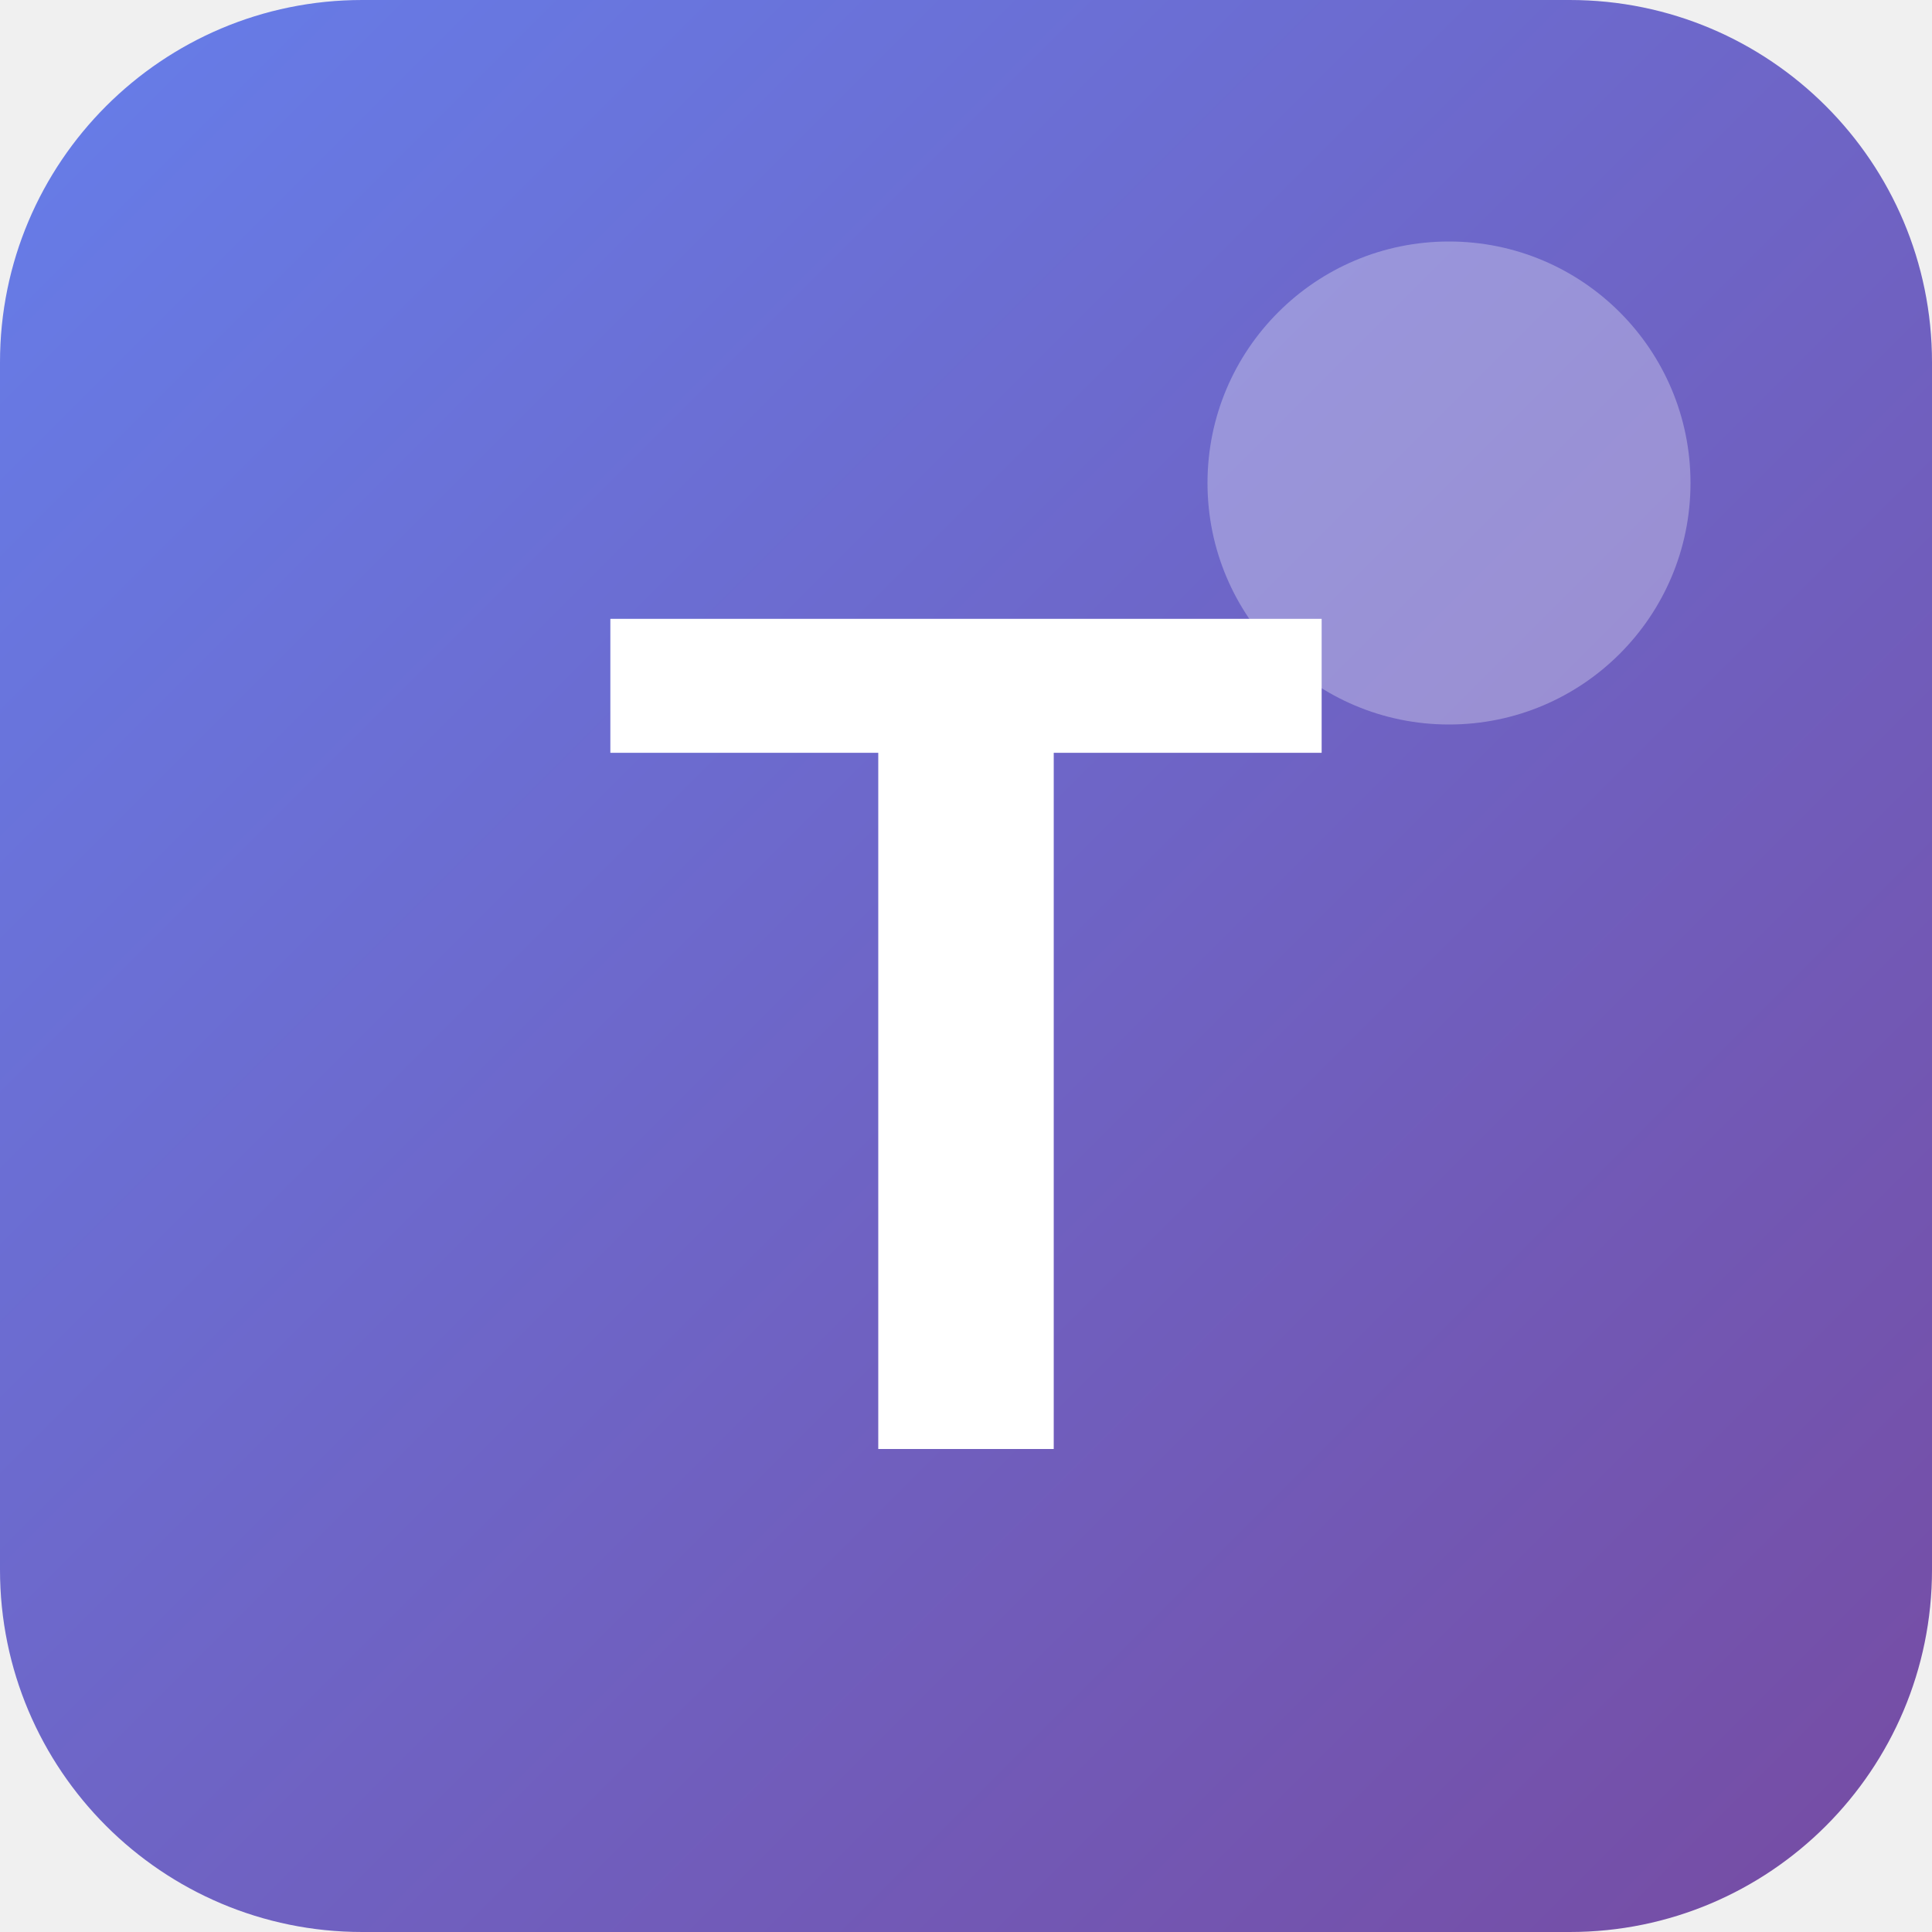
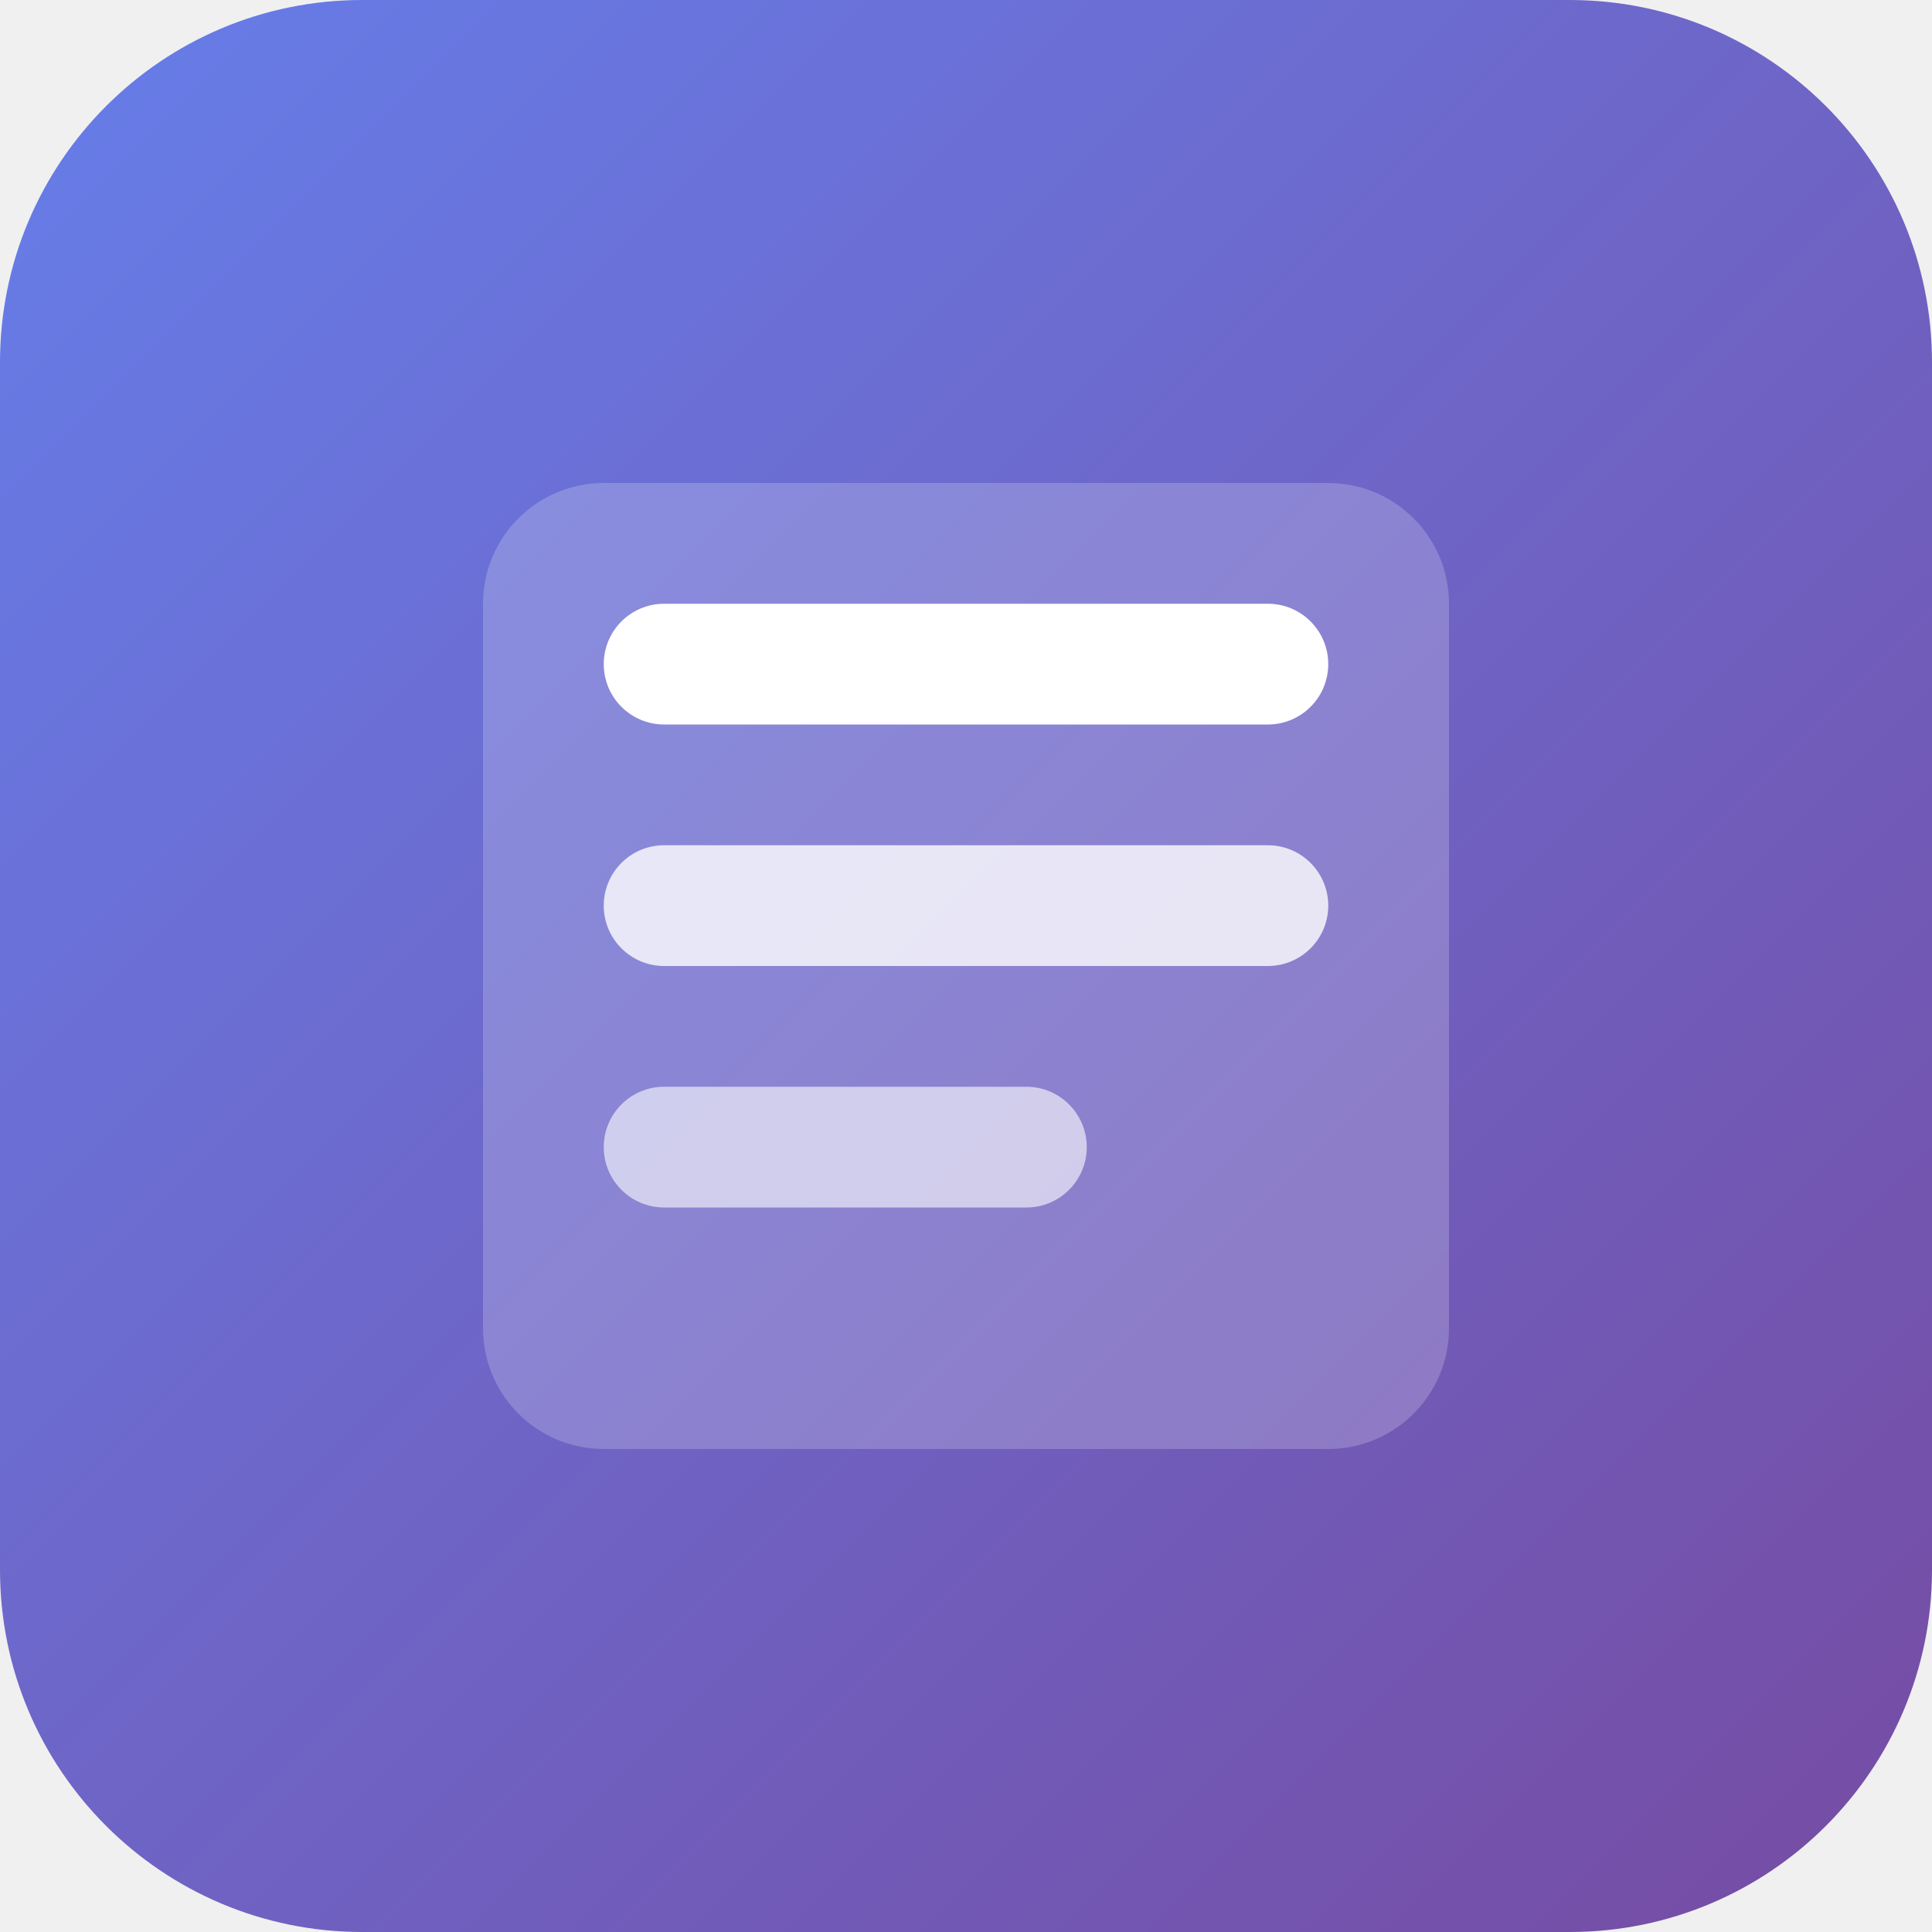
<svg xmlns="http://www.w3.org/2000/svg" width="16" height="16" viewBox="0 0 16 16">
  <defs>
    <linearGradient id="grad1" x1="0%" y1="0%" x2="100%" y2="100%">
-       <stop offset="0%" style="stop-color:#667eea;stop-opacity:1" />
-       <stop offset="100%" style="stop-color:#764ba2;stop-opacity:1" />
+       <stop offset="0%" stop-color="#667eea" stop-opacity="1" />
+       <stop offset="100%" stop-color="#764ba2" stop-opacity="1" />
    </linearGradient>
  </defs>
  <rect width="16" height="16" rx="3" fill="url(#grad1)" />
-   <text x="8" y="12" font-family="Arial, sans-serif" font-size="10" font-weight="bold" text-anchor="middle" fill="white">T</text>
-   <circle cx="12" cy="4" r="2" fill="rgba(255,255,255,0.3)" />
+   <rect x="4" y="4" width="8" height="8" rx="1" fill="white" opacity="0.2" />
+   <rect x="5" y="5" width="6" height="1" rx="0.5" fill="white" />
+   <rect x="5" y="7" width="6" height="1" rx="0.5" fill="white" opacity="0.8" />
+   <rect x="5" y="9" width="4" height="1" rx="0.5" fill="white" opacity="0.6" />
</svg>
